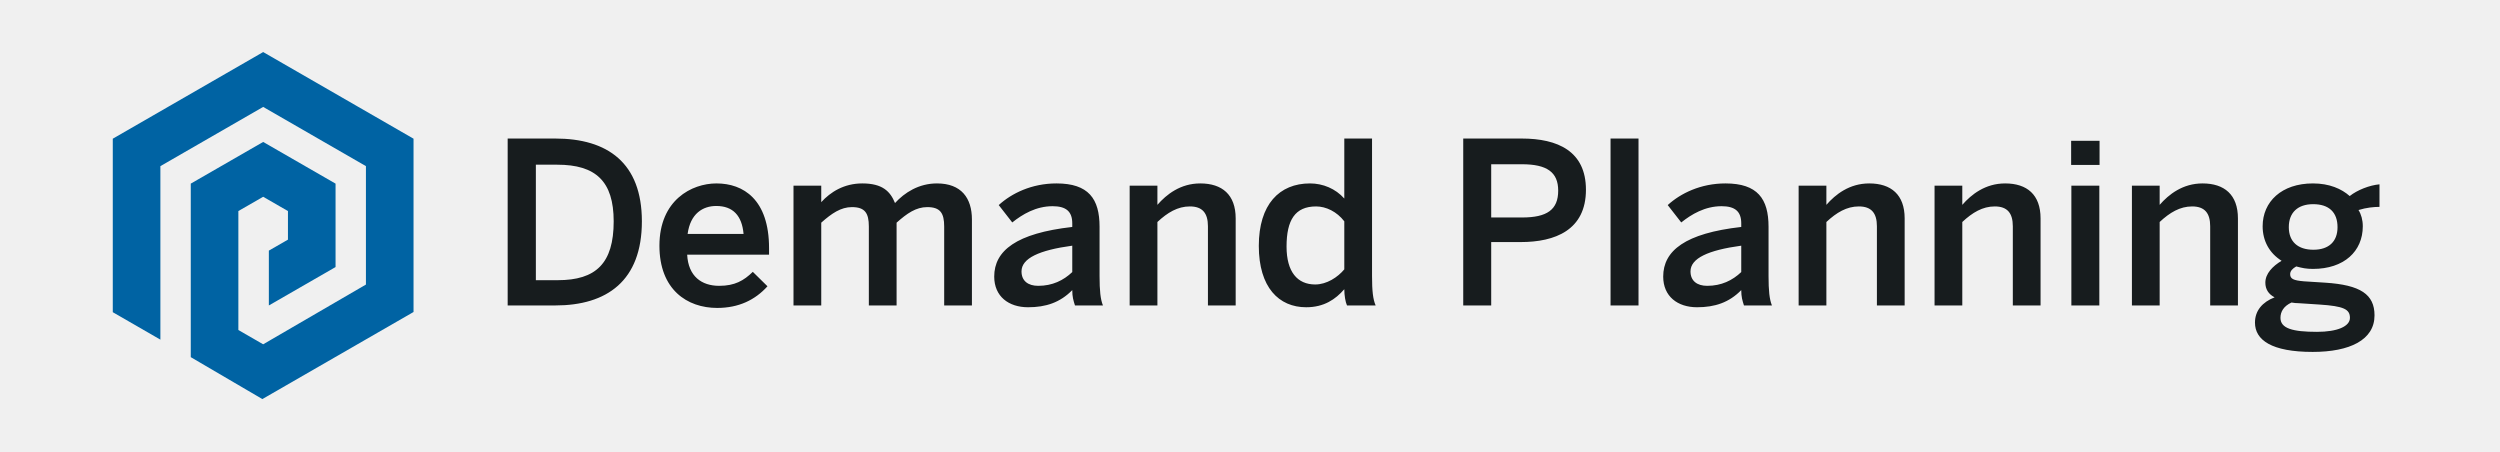
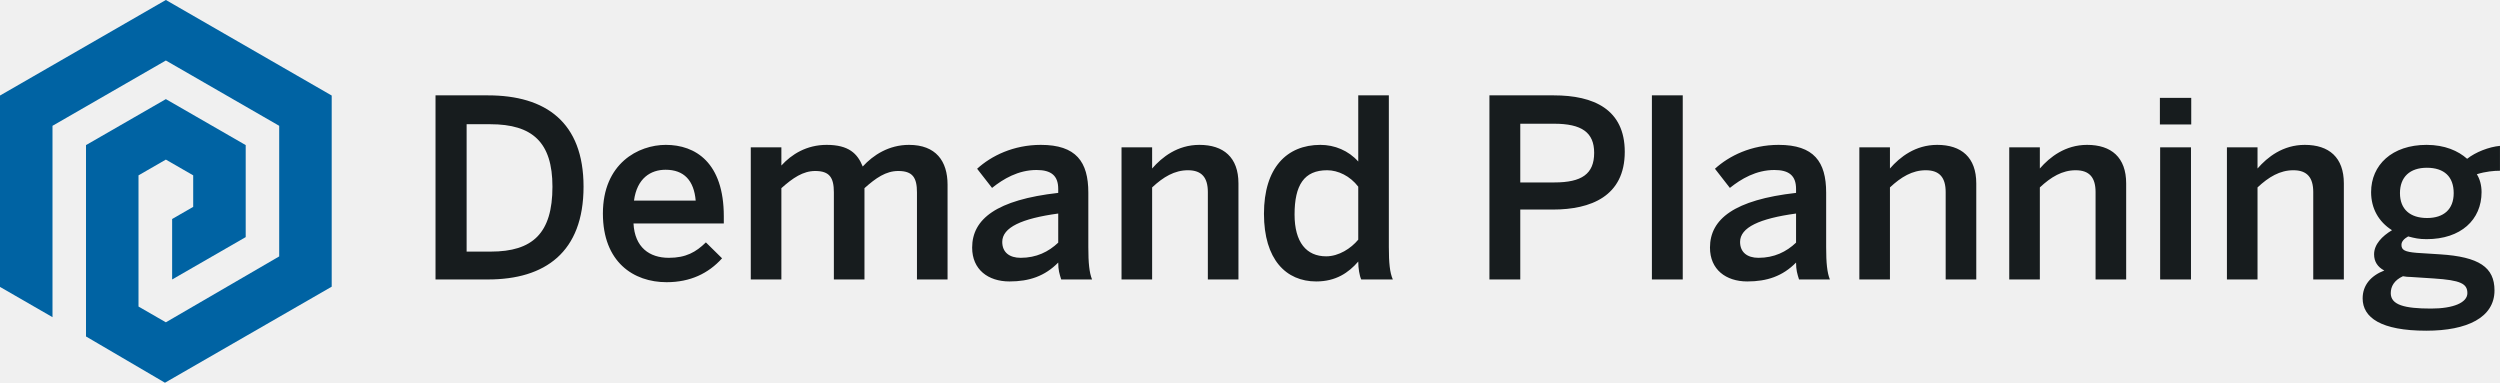
- <svg xmlns="http://www.w3.org/2000/svg" width="266" height="48" viewBox="0 0 266 48" fill="none">
-   <g clip-path="url(#clip0_2337_62187)">
+ <svg xmlns="http://www.w3.org/2000/svg" width="241.18" height="36.92" viewBox="12 5.54 241.18 36.92" fill="none">
+   <g>
    <path d="M27.914 42.462L20.297 38V19.538L28.001 15.102L35.703 19.538V28.414L28.606 32.502V26.667L30.638 25.497V22.456L28.001 20.937L25.362 22.456V35.113L28.001 36.633L38.935 30.276V17.677L28.001 11.376L17.065 17.677V36.138L12 33.218V14.757L28.001 5.538L44 14.757V33.196L27.914 42.462Z" fill="#0063A3" />
+     <path d="M59.08 32.5H54.016V14.74H59.08C64.648 14.74 68.296 17.332 68.296 23.548C68.296 29.884 64.576 32.5 59.08 32.5ZM57.016 17.524V29.812H59.344C63.4 29.812 65.296 28.036 65.296 23.548C65.296 19.276 63.376 17.524 59.296 17.524H57.016ZM76.307 32.764C73.115 32.764 70.163 30.82 70.163 26.14C70.163 21.292 73.595 19.516 76.235 19.516C79.091 19.516 81.827 21.22 81.827 26.404V27.1H73.115C73.235 29.404 74.651 30.412 76.523 30.412C78.179 30.412 79.139 29.86 80.099 28.924L81.659 30.46C80.339 31.924 78.587 32.764 76.307 32.764ZM73.163 24.892H79.115C78.947 22.948 77.987 21.916 76.211 21.916C74.771 21.916 73.451 22.732 73.163 24.892ZM87.381 32.5H84.429V19.756H87.381V21.508C88.365 20.428 89.805 19.516 91.749 19.516C93.885 19.516 94.725 20.356 95.229 21.604C96.237 20.5 97.749 19.516 99.693 19.516C102.285 19.516 103.413 21.076 103.413 23.356V32.5H100.461V24.1C100.461 22.684 100.053 22.036 98.661 22.036C97.461 22.036 96.501 22.708 95.397 23.692V32.5H92.445V24.1C92.445 22.684 92.037 22.036 90.645 22.036C89.469 22.036 88.485 22.708 87.381 23.692V32.5ZM110.465 30.412C111.977 30.412 113.153 29.836 114.089 28.948V26.14C110.561 26.62 108.689 27.484 108.689 28.876C108.689 29.884 109.385 30.412 110.465 30.412ZM109.385 32.692C107.321 32.692 105.785 31.54 105.785 29.428C105.785 26.668 108.137 24.82 114.089 24.148V23.764C114.089 22.492 113.417 21.94 112.001 21.94C110.225 21.94 108.785 22.804 107.705 23.668L106.265 21.82C107.633 20.572 109.769 19.516 112.409 19.516C115.817 19.516 116.993 21.148 116.993 24.124V29.38C116.993 30.916 117.089 31.852 117.353 32.5H114.377C114.209 31.972 114.089 31.588 114.089 30.868C112.793 32.188 111.281 32.692 109.385 32.692ZM123.148 32.5H120.196V19.756H123.148V21.796C124.108 20.692 125.596 19.516 127.708 19.516C130.036 19.516 131.476 20.716 131.476 23.236V32.5H128.524V24.076C128.524 22.684 127.948 21.964 126.604 21.964C125.308 21.964 124.228 22.612 123.148 23.62V32.5ZM139.937 30.268C141.161 30.268 142.337 29.5 143.033 28.66V23.548C142.241 22.516 141.089 21.964 140.033 21.964C137.801 21.964 136.889 23.404 136.889 26.236C136.889 28.924 138.041 30.268 139.937 30.268ZM138.977 32.692C136.073 32.692 133.937 30.58 133.937 26.164C133.937 21.748 136.121 19.516 139.385 19.516C140.753 19.516 142.097 20.068 143.033 21.124V14.74H145.985V29.38C145.985 30.916 146.081 31.852 146.369 32.5H143.321C143.153 32.14 143.033 31.42 143.033 30.772C142.097 31.852 140.873 32.692 138.977 32.692ZM158.664 32.5H155.688V14.74H161.904C165.744 14.74 168.744 16.084 168.744 20.188C168.744 24.484 165.456 25.756 161.808 25.756H158.664V32.5ZM158.664 17.476V23.14H161.952C164.592 23.14 165.792 22.324 165.792 20.284C165.792 18.316 164.592 17.476 161.928 17.476H158.664ZM174.338 32.5H171.362V14.74H174.338V32.5ZM181.645 30.412C183.157 30.412 184.333 29.836 185.269 28.948V26.14C181.741 26.62 179.869 27.484 179.869 28.876C179.869 29.884 180.565 30.412 181.645 30.412ZM180.565 32.692C178.501 32.692 176.965 31.54 176.965 29.428C176.965 26.668 179.317 24.82 185.269 24.148V23.764C185.269 22.492 184.597 21.94 183.181 21.94C181.405 21.94 179.965 22.804 178.885 23.668L177.445 21.82C178.813 20.572 180.949 19.516 183.589 19.516C186.997 19.516 188.173 21.148 188.173 24.124V29.38C188.173 30.916 188.269 31.852 188.533 32.5H185.557C185.389 31.972 185.269 31.588 185.269 30.868C183.973 32.188 182.461 32.692 180.565 32.692ZM194.327 32.5H191.375V19.756H194.327V21.796C195.287 20.692 196.775 19.516 198.887 19.516C201.215 19.516 202.655 20.716 202.655 23.236V32.5H199.703V24.076C199.703 22.684 199.127 21.964 197.783 21.964C196.487 21.964 195.407 22.612 194.327 23.62V32.5ZM208.788 32.5H205.836V19.756H208.788V21.796C209.748 20.692 211.236 19.516 213.348 19.516C215.676 19.516 217.116 20.716 217.116 23.236V32.5H214.164V24.076C214.164 22.684 213.588 21.964 212.244 21.964C210.948 21.964 209.868 22.612 208.788 23.62V32.5ZM223.393 17.548H220.369V14.98H223.393V17.548ZM223.369 32.5H220.393V19.756H223.369V32.5ZM229.788 32.5H226.836V19.756H229.788V21.796C230.748 20.692 232.236 19.516 234.348 19.516C236.676 19.516 238.116 20.716 238.116 23.236V32.5H235.164V24.076C235.164 22.684 234.588 21.964 233.244 21.964C231.948 21.964 230.868 22.612 229.788 23.62V32.5ZM246.145 26.572C247.753 26.572 248.713 25.732 248.713 24.172C248.713 22.588 247.801 21.724 246.121 21.724C244.489 21.724 243.529 22.612 243.529 24.172C243.529 25.732 244.513 26.572 246.145 26.572ZM246.073 37.444C241.681 37.444 239.929 36.172 239.929 34.324C239.929 33.052 240.721 32.14 242.017 31.636C241.369 31.3 241.033 30.772 241.033 30.076C241.033 29.116 241.801 28.324 242.761 27.748C241.465 26.932 240.745 25.636 240.745 24.076C240.745 21.46 242.761 19.516 246.097 19.516C247.849 19.516 249.145 20.092 250.009 20.86C250.825 20.212 252.121 19.708 253.177 19.612V22.012C252.601 22.012 251.785 22.084 250.945 22.348C251.233 22.804 251.401 23.404 251.401 24.076C251.401 26.74 249.409 28.612 246.097 28.612C245.377 28.612 244.945 28.516 244.321 28.348C243.937 28.564 243.673 28.828 243.673 29.164C243.673 29.668 244.009 29.836 245.137 29.932L247.393 30.076C251.161 30.316 252.649 31.324 252.649 33.556C252.649 36.172 250.009 37.444 246.073 37.444ZM246.529 35.308C248.689 35.308 250.033 34.732 250.033 33.82C250.033 32.908 249.385 32.572 246.793 32.404L244.585 32.26C244.321 32.26 244.081 32.236 243.817 32.188C242.977 32.572 242.641 33.172 242.641 33.82C242.641 34.948 243.937 35.308 246.529 35.308Z" fill="#171C1E" />
  </g>
-   <path d="M59.08 32.5H54.016V14.74H59.08C64.648 14.74 68.296 17.332 68.296 23.548C68.296 29.884 64.576 32.5 59.08 32.5ZM57.016 17.524V29.812H59.344C63.4 29.812 65.296 28.036 65.296 23.548C65.296 19.276 63.376 17.524 59.296 17.524H57.016ZM76.307 32.764C73.115 32.764 70.163 30.82 70.163 26.14C70.163 21.292 73.595 19.516 76.235 19.516C79.091 19.516 81.827 21.22 81.827 26.404V27.1H73.115C73.235 29.404 74.651 30.412 76.523 30.412C78.179 30.412 79.139 29.86 80.099 28.924L81.659 30.46C80.339 31.924 78.587 32.764 76.307 32.764ZM73.163 24.892H79.115C78.947 22.948 77.987 21.916 76.211 21.916C74.771 21.916 73.451 22.732 73.163 24.892ZM87.381 32.5H84.429V19.756H87.381V21.508C88.365 20.428 89.805 19.516 91.749 19.516C93.885 19.516 94.725 20.356 95.229 21.604C96.237 20.5 97.749 19.516 99.693 19.516C102.285 19.516 103.413 21.076 103.413 23.356V32.5H100.461V24.1C100.461 22.684 100.053 22.036 98.661 22.036C97.461 22.036 96.501 22.708 95.397 23.692V32.5H92.445V24.1C92.445 22.684 92.037 22.036 90.645 22.036C89.469 22.036 88.485 22.708 87.381 23.692V32.5ZM110.465 30.412C111.977 30.412 113.153 29.836 114.089 28.948V26.14C110.561 26.62 108.689 27.484 108.689 28.876C108.689 29.884 109.385 30.412 110.465 30.412ZM109.385 32.692C107.321 32.692 105.785 31.54 105.785 29.428C105.785 26.668 108.137 24.82 114.089 24.148V23.764C114.089 22.492 113.417 21.94 112.001 21.94C110.225 21.94 108.785 22.804 107.705 23.668L106.265 21.82C107.633 20.572 109.769 19.516 112.409 19.516C115.817 19.516 116.993 21.148 116.993 24.124V29.38C116.993 30.916 117.089 31.852 117.353 32.5H114.377C114.209 31.972 114.089 31.588 114.089 30.868C112.793 32.188 111.281 32.692 109.385 32.692ZM123.148 32.5H120.196V19.756H123.148V21.796C124.108 20.692 125.596 19.516 127.708 19.516C130.036 19.516 131.476 20.716 131.476 23.236V32.5H128.524V24.076C128.524 22.684 127.948 21.964 126.604 21.964C125.308 21.964 124.228 22.612 123.148 23.62V32.5ZM139.937 30.268C141.161 30.268 142.337 29.5 143.033 28.66V23.548C142.241 22.516 141.089 21.964 140.033 21.964C137.801 21.964 136.889 23.404 136.889 26.236C136.889 28.924 138.041 30.268 139.937 30.268ZM138.977 32.692C136.073 32.692 133.937 30.58 133.937 26.164C133.937 21.748 136.121 19.516 139.385 19.516C140.753 19.516 142.097 20.068 143.033 21.124V14.74H145.985V29.38C145.985 30.916 146.081 31.852 146.369 32.5H143.321C143.153 32.14 143.033 31.42 143.033 30.772C142.097 31.852 140.873 32.692 138.977 32.692ZM158.664 32.5H155.688V14.74H161.904C165.744 14.74 168.744 16.084 168.744 20.188C168.744 24.484 165.456 25.756 161.808 25.756H158.664V32.5ZM158.664 17.476V23.14H161.952C164.592 23.14 165.792 22.324 165.792 20.284C165.792 18.316 164.592 17.476 161.928 17.476H158.664ZM174.338 32.5H171.362V14.74H174.338V32.5ZM181.645 30.412C183.157 30.412 184.333 29.836 185.269 28.948V26.14C181.741 26.62 179.869 27.484 179.869 28.876C179.869 29.884 180.565 30.412 181.645 30.412ZM180.565 32.692C178.501 32.692 176.965 31.54 176.965 29.428C176.965 26.668 179.317 24.82 185.269 24.148V23.764C185.269 22.492 184.597 21.94 183.181 21.94C181.405 21.94 179.965 22.804 178.885 23.668L177.445 21.82C178.813 20.572 180.949 19.516 183.589 19.516C186.997 19.516 188.173 21.148 188.173 24.124V29.38C188.173 30.916 188.269 31.852 188.533 32.5H185.557C185.389 31.972 185.269 31.588 185.269 30.868C183.973 32.188 182.461 32.692 180.565 32.692ZM194.327 32.5H191.375V19.756H194.327V21.796C195.287 20.692 196.775 19.516 198.887 19.516C201.215 19.516 202.655 20.716 202.655 23.236V32.5H199.703V24.076C199.703 22.684 199.127 21.964 197.783 21.964C196.487 21.964 195.407 22.612 194.327 23.62V32.5ZM208.788 32.5H205.836V19.756H208.788V21.796C209.748 20.692 211.236 19.516 213.348 19.516C215.676 19.516 217.116 20.716 217.116 23.236V32.5H214.164V24.076C214.164 22.684 213.588 21.964 212.244 21.964C210.948 21.964 209.868 22.612 208.788 23.62V32.5ZM223.393 17.548H220.369V14.98H223.393V17.548ZM223.369 32.5H220.393V19.756H223.369V32.5ZM229.788 32.5H226.836V19.756H229.788V21.796C230.748 20.692 232.236 19.516 234.348 19.516C236.676 19.516 238.116 20.716 238.116 23.236V32.5H235.164V24.076C235.164 22.684 234.588 21.964 233.244 21.964C231.948 21.964 230.868 22.612 229.788 23.62V32.5ZM246.145 26.572C247.753 26.572 248.713 25.732 248.713 24.172C248.713 22.588 247.801 21.724 246.121 21.724C244.489 21.724 243.529 22.612 243.529 24.172C243.529 25.732 244.513 26.572 246.145 26.572ZM246.073 37.444C241.681 37.444 239.929 36.172 239.929 34.324C239.929 33.052 240.721 32.14 242.017 31.636C241.369 31.3 241.033 30.772 241.033 30.076C241.033 29.116 241.801 28.324 242.761 27.748C241.465 26.932 240.745 25.636 240.745 24.076C240.745 21.46 242.761 19.516 246.097 19.516C247.849 19.516 249.145 20.092 250.009 20.86C250.825 20.212 252.121 19.708 253.177 19.612V22.012C252.601 22.012 251.785 22.084 250.945 22.348C251.233 22.804 251.401 23.404 251.401 24.076C251.401 26.74 249.409 28.612 246.097 28.612C245.377 28.612 244.945 28.516 244.321 28.348C243.937 28.564 243.673 28.828 243.673 29.164C243.673 29.668 244.009 29.836 245.137 29.932L247.393 30.076C251.161 30.316 252.649 31.324 252.649 33.556C252.649 36.172 250.009 37.444 246.073 37.444ZM246.529 35.308C248.689 35.308 250.033 34.732 250.033 33.82C250.033 32.908 249.385 32.572 246.793 32.404L244.585 32.26C244.321 32.26 244.081 32.236 243.817 32.188C242.977 32.572 242.641 33.172 242.641 33.82C242.641 34.948 243.937 35.308 246.529 35.308Z" fill="#171C1E" />
-   <defs>
-     <clipPath id="clip0_2337_62187">
-       <rect width="32" height="36.923" fill="white" transform="translate(12 5.53845)" />
-     </clipPath>
-   </defs>
</svg>
